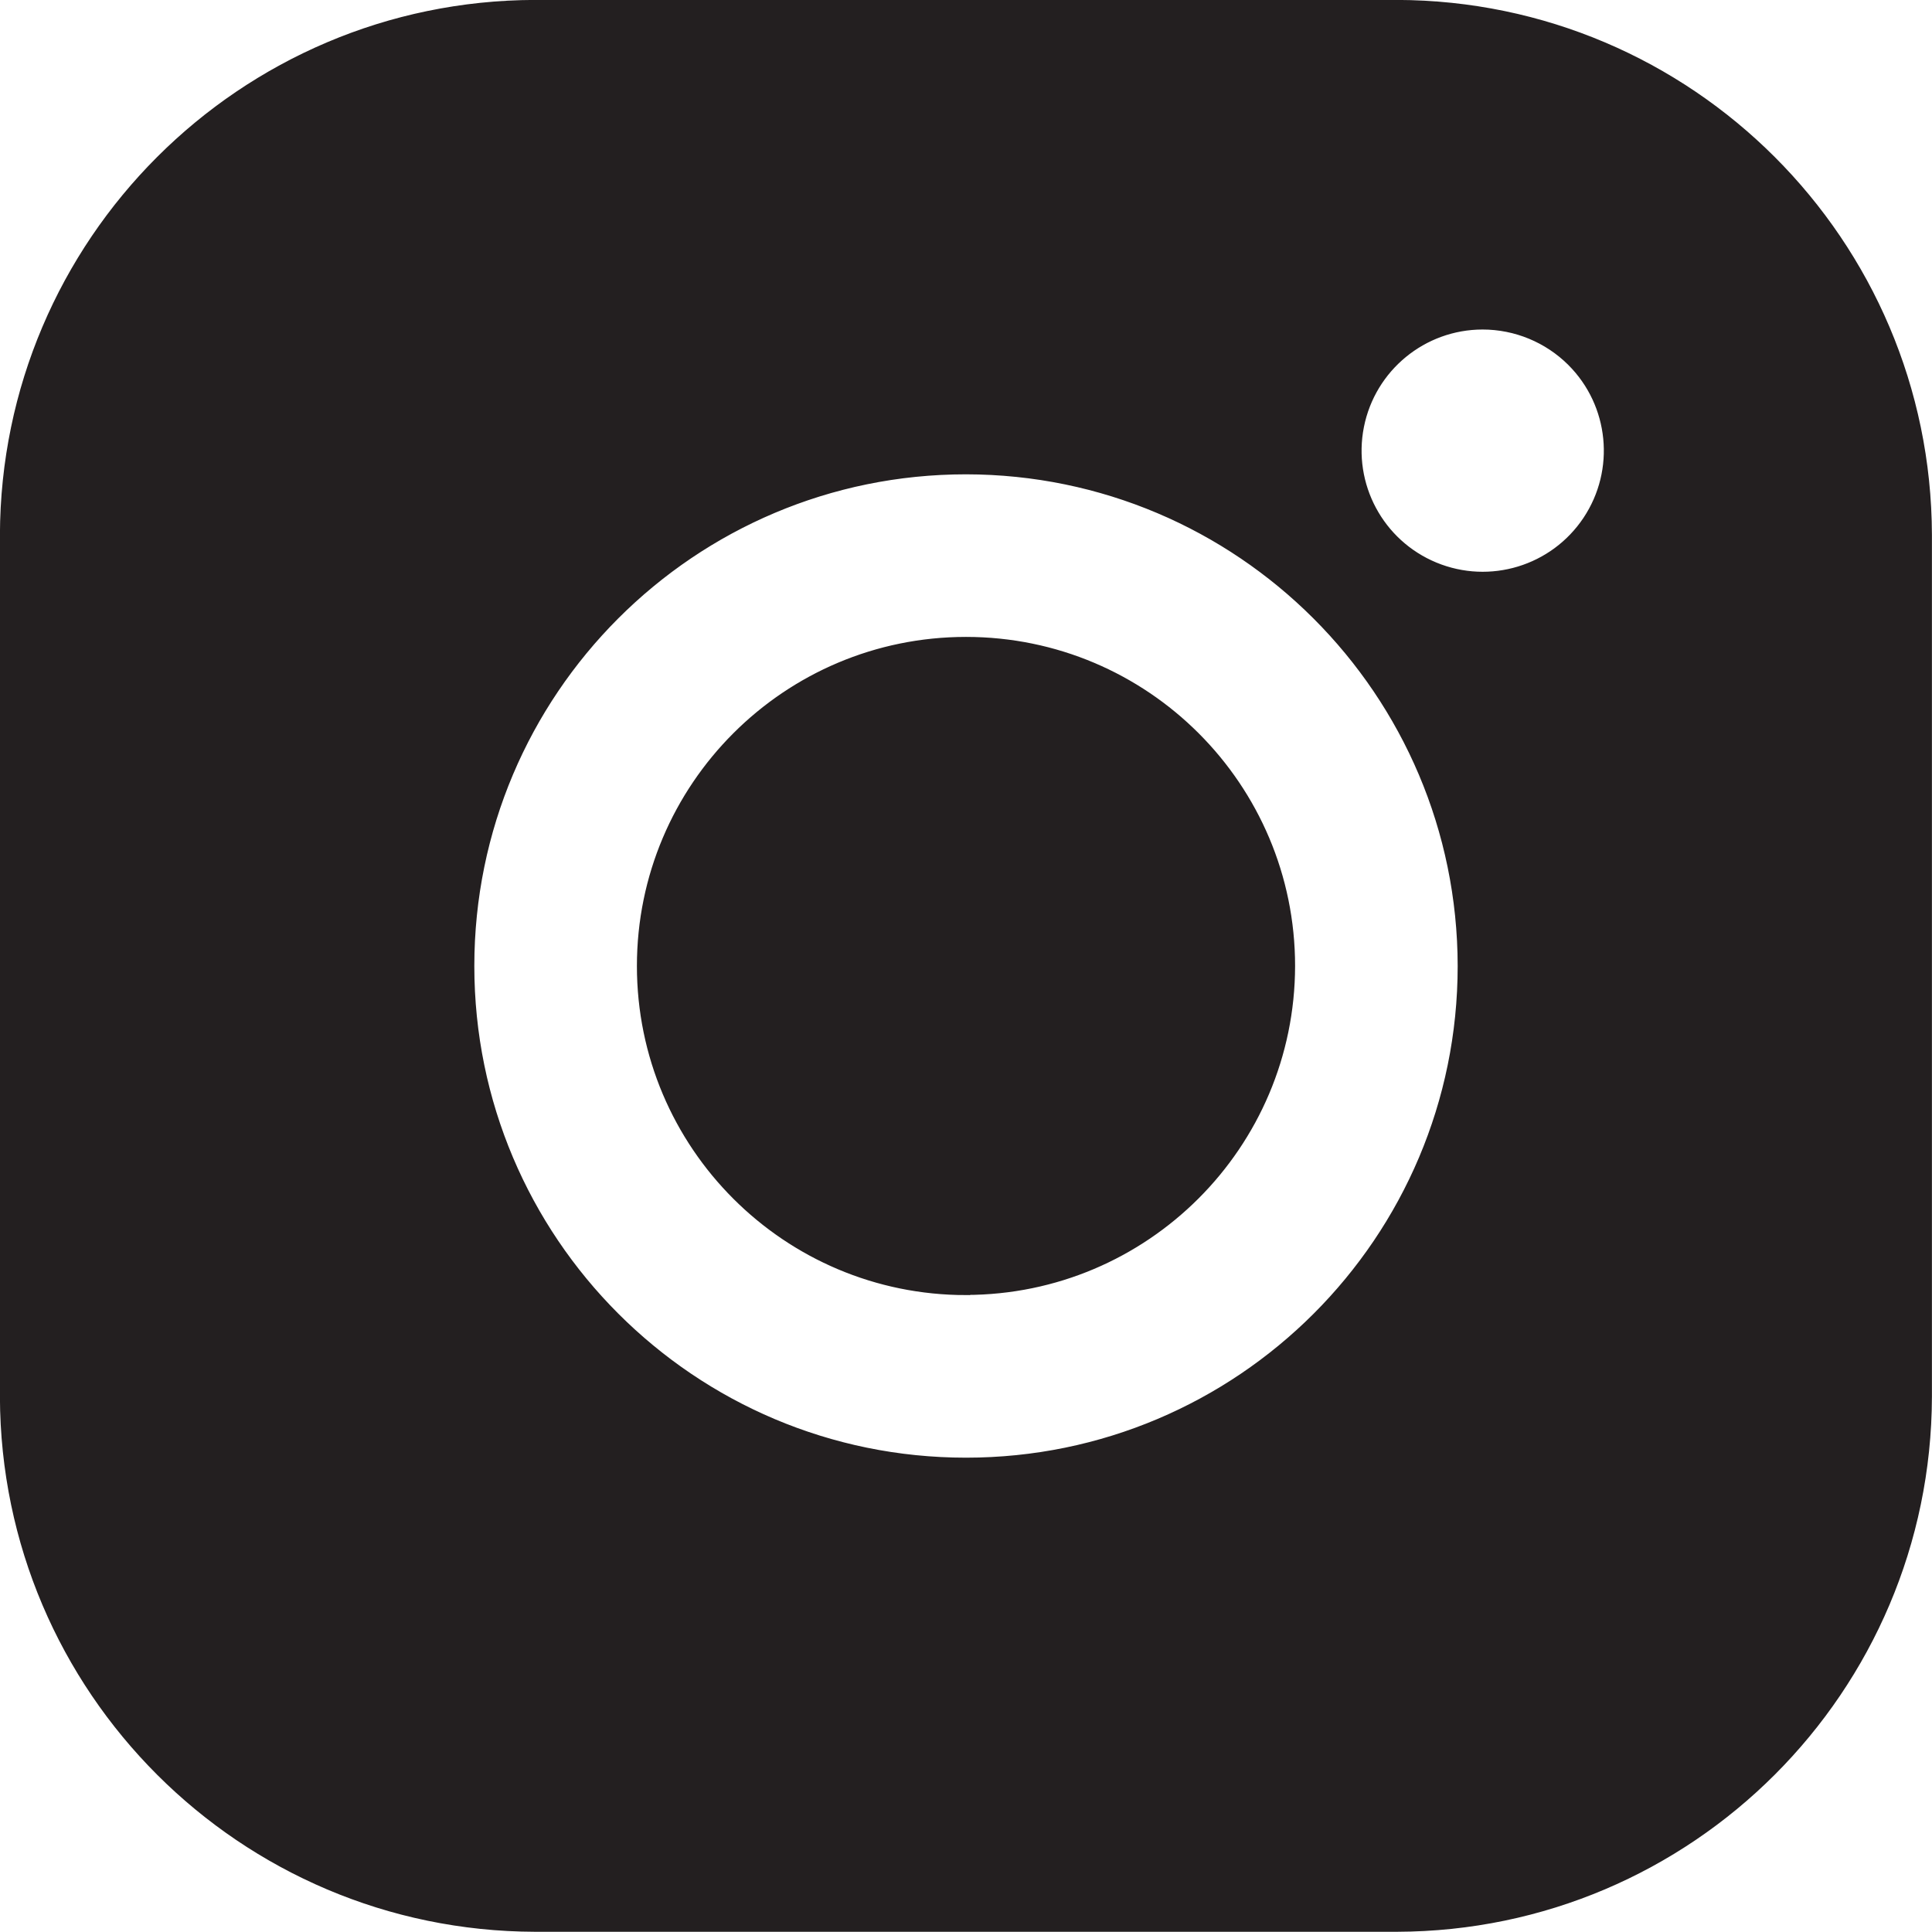
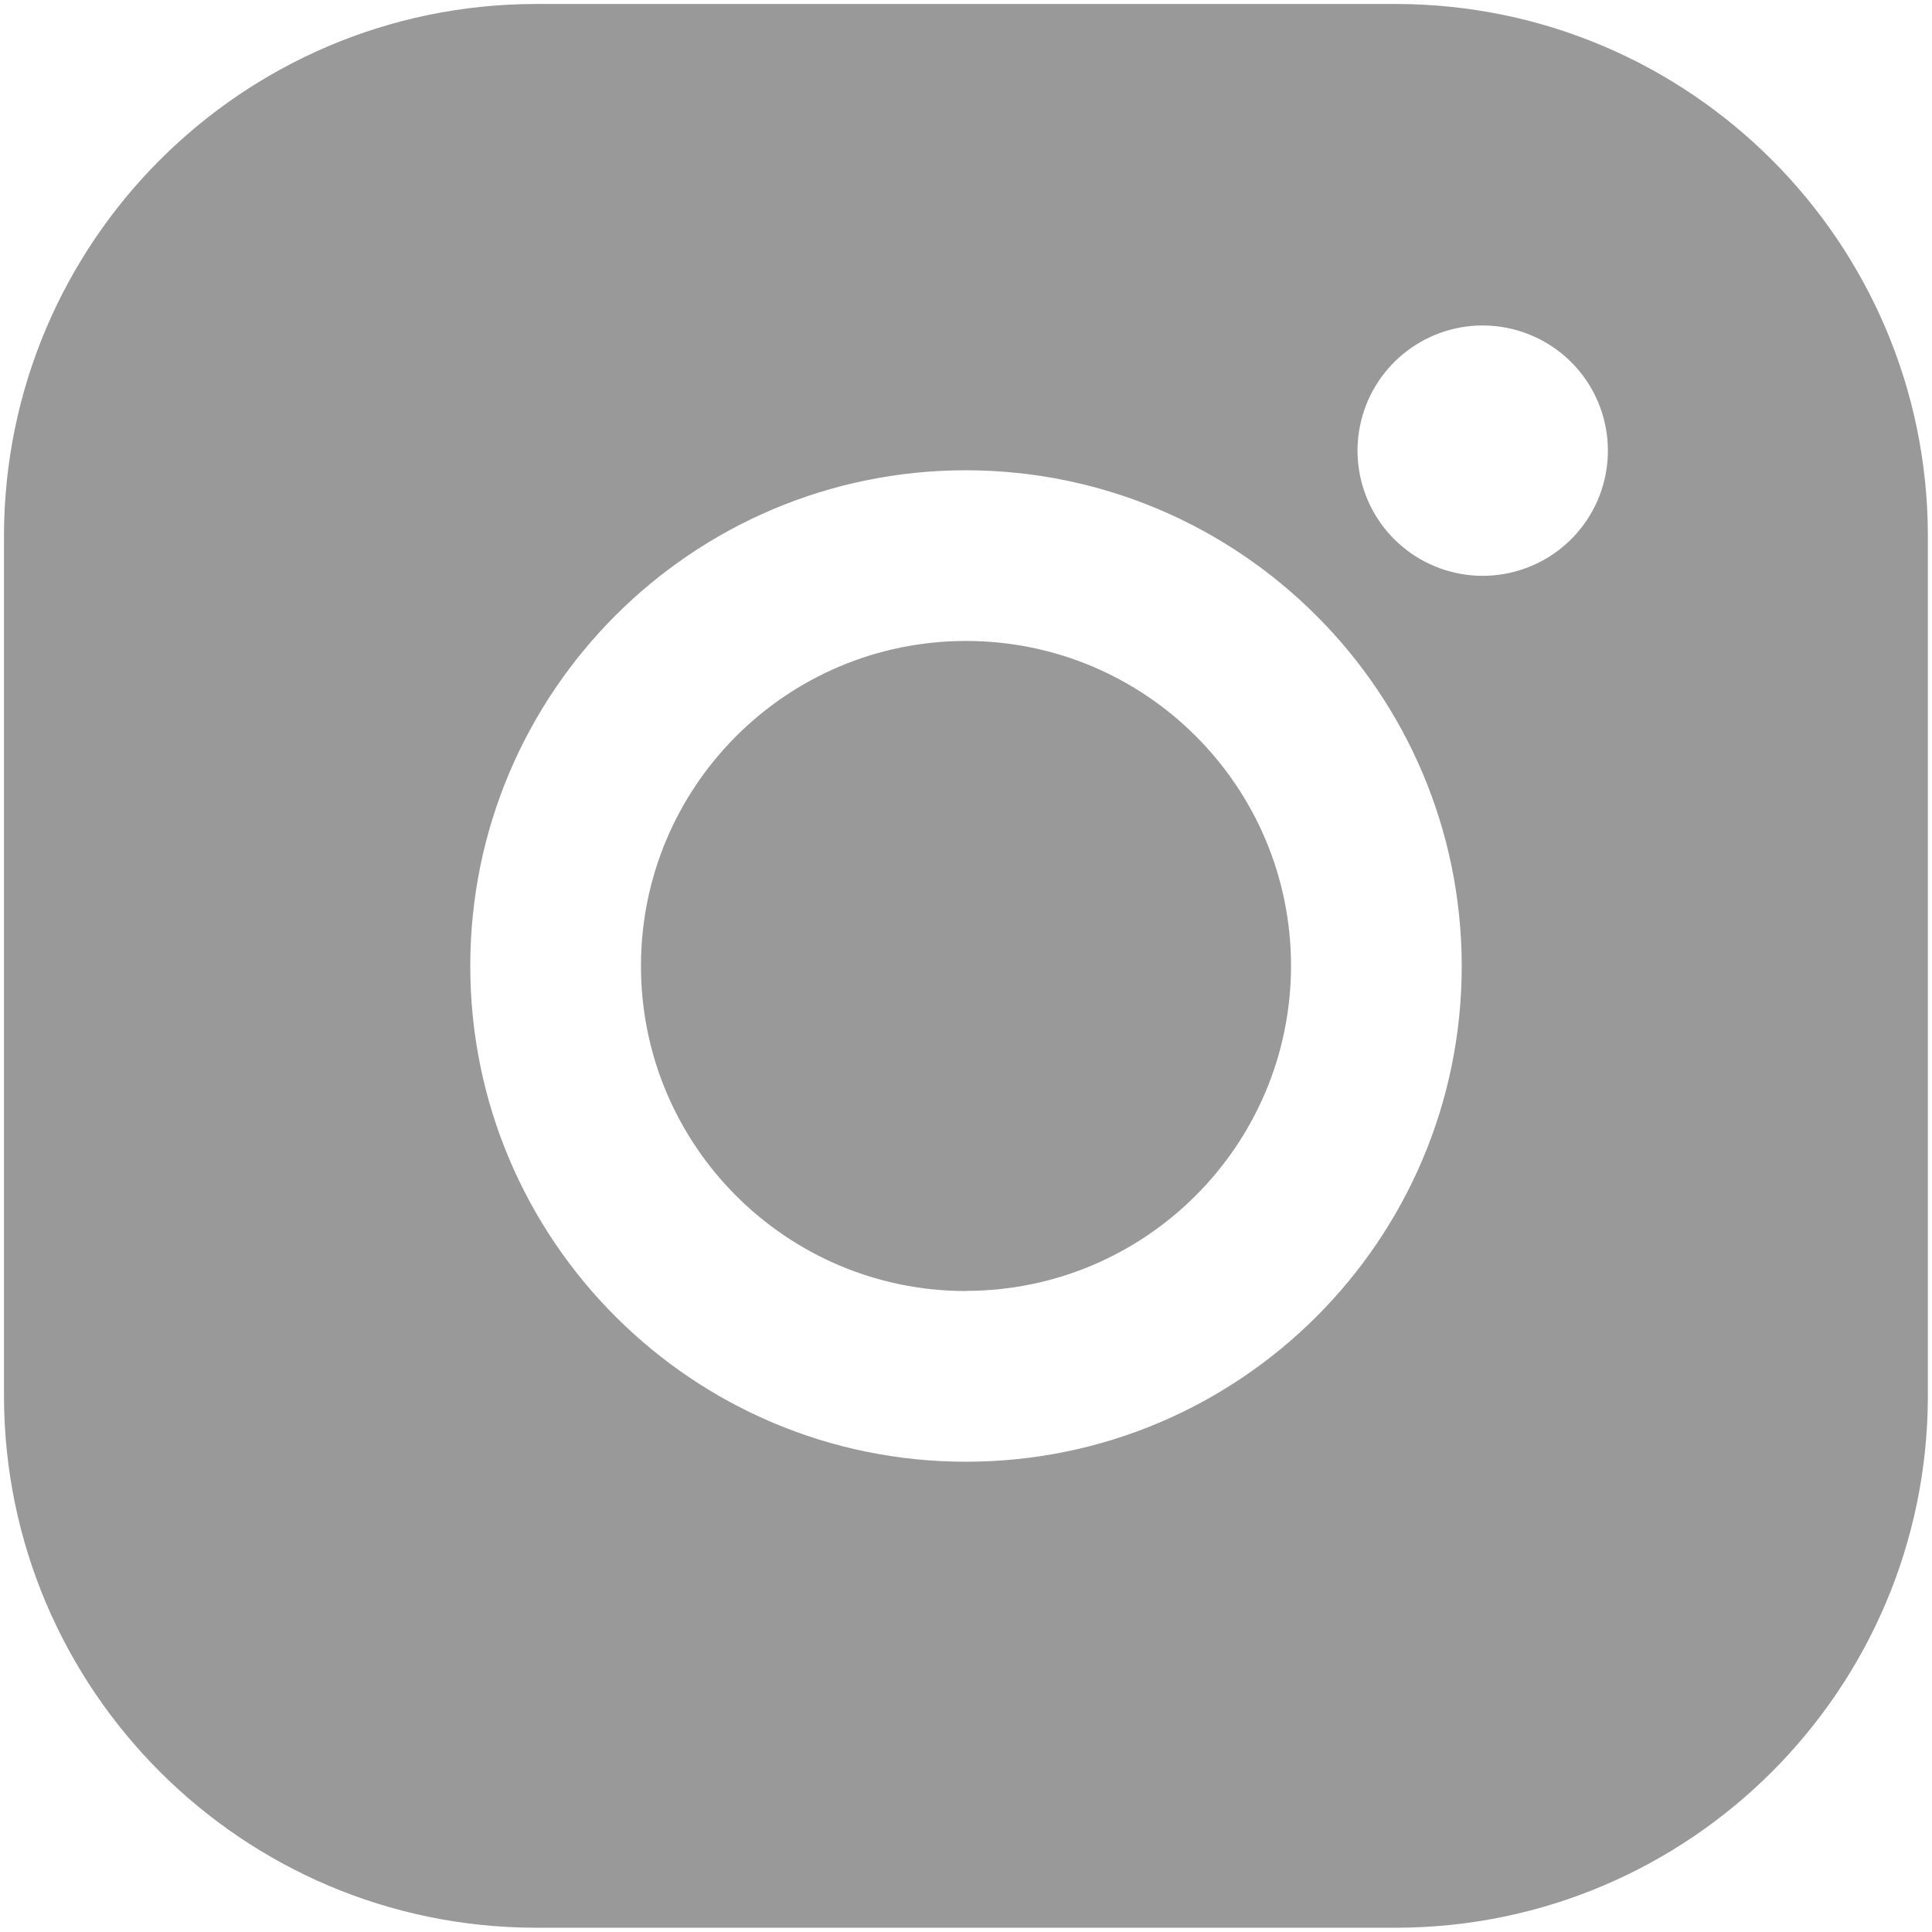
<svg xmlns="http://www.w3.org/2000/svg" viewBox="0 0 135.82 135.82">
-   <defs>
-     <style>.cls-1{fill:#231f20;stroke:#231f20;stroke-miterlimit:22.93;stroke-width:0.57px;fill-rule:evenodd;}</style>
-   </defs>
-   <g id="Слой_2" data-name="Слой 2">
-     <g id="Слой_1-2" data-name="Слой 1">
-       <path class="cls-1" d="M37.61.28h60.6a37.43,37.43,0,0,1,37.32,37.32v60.6a37.43,37.43,0,0,1-37.32,37.32H37.61A37.43,37.43,0,0,1,.28,98.21V37.61A37.43,37.43,0,0,1,37.61.28Zm66.62,22.6a8.8,8.8,0,1,0,6.22,2.57,8.83,8.83,0,0,0-6.22-2.57ZM67.91,33.06a34.85,34.85,0,1,0,34.85,34.85A34.89,34.89,0,0,0,67.91,33.06Zm0,57.7A22.85,22.85,0,1,1,90.76,67.91,22.88,22.88,0,0,1,67.91,90.75Z" />
-     </g>
-   </g>
+   <path class="cls-1" d="M37.61.28h60.6a37.43,37.43,0,0,1,37.32,37.32v60.6a37.43,37.43,0,0,1-37.32,37.32H37.61A37.43,37.43,0,0,1,.28,98.21V37.61A37.43,37.43,0,0,1,37.61.28Zm66.62,22.6a8.8,8.8,0,1,0,6.22,2.57,8.83,8.83,0,0,0-6.22-2.57ZM67.91,33.06a34.85,34.85,0,1,0,34.85,34.85A34.89,34.89,0,0,0,67.91,33.06Zm0,57.7A22.85,22.85,0,1,1,90.76,67.91,22.88,22.88,0,0,1,67.91,90.75Z" fill="#999999" />
</svg>
